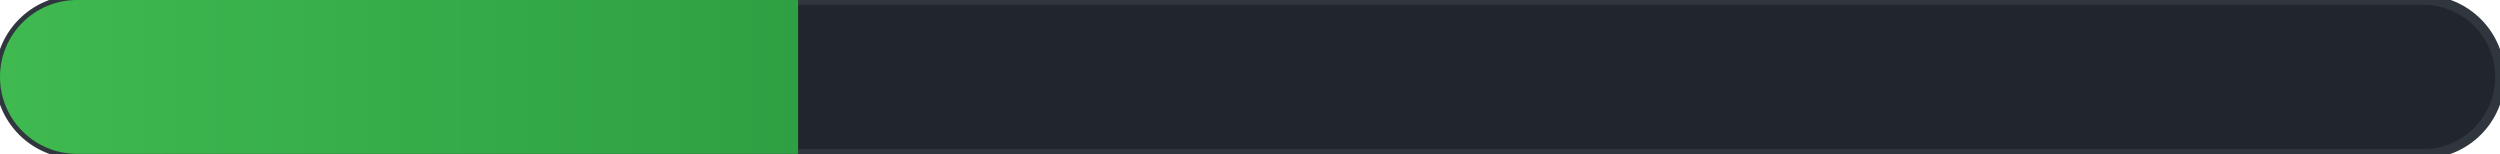
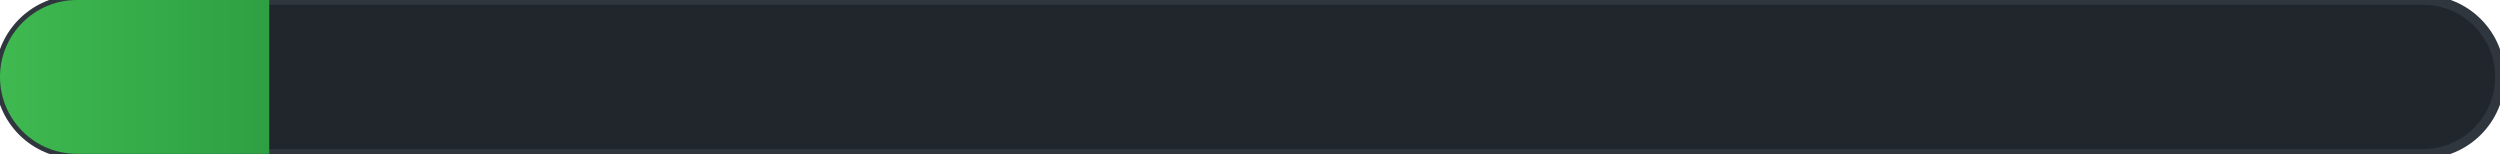
<svg xmlns="http://www.w3.org/2000/svg" width="260" height="16" viewBox="0 0 260 16">
  <defs>
    <linearGradient id="bar-grad" x1="0" y1="0" x2="1" y2="0">
      <stop offset="0%" stop-color="#3fb950" />
      <stop offset="100%" stop-color="#2ea043" />
    </linearGradient>
    <clipPath id="bar-clip">
      <rect width="260" height="16" rx="8" />
    </clipPath>
  </defs>
  <rect width="260" height="16" rx="8" fill="#21262d" stroke="#30363d" stroke-width="1" />
-   <rect width="83" height="16" fill="url(#bar-grad)" clip-path="url(#bar-clip)" />
+   <rect width="28" height="16" fill="url(#bar-grad)" clip-path="url(#bar-clip)" />
</svg>
